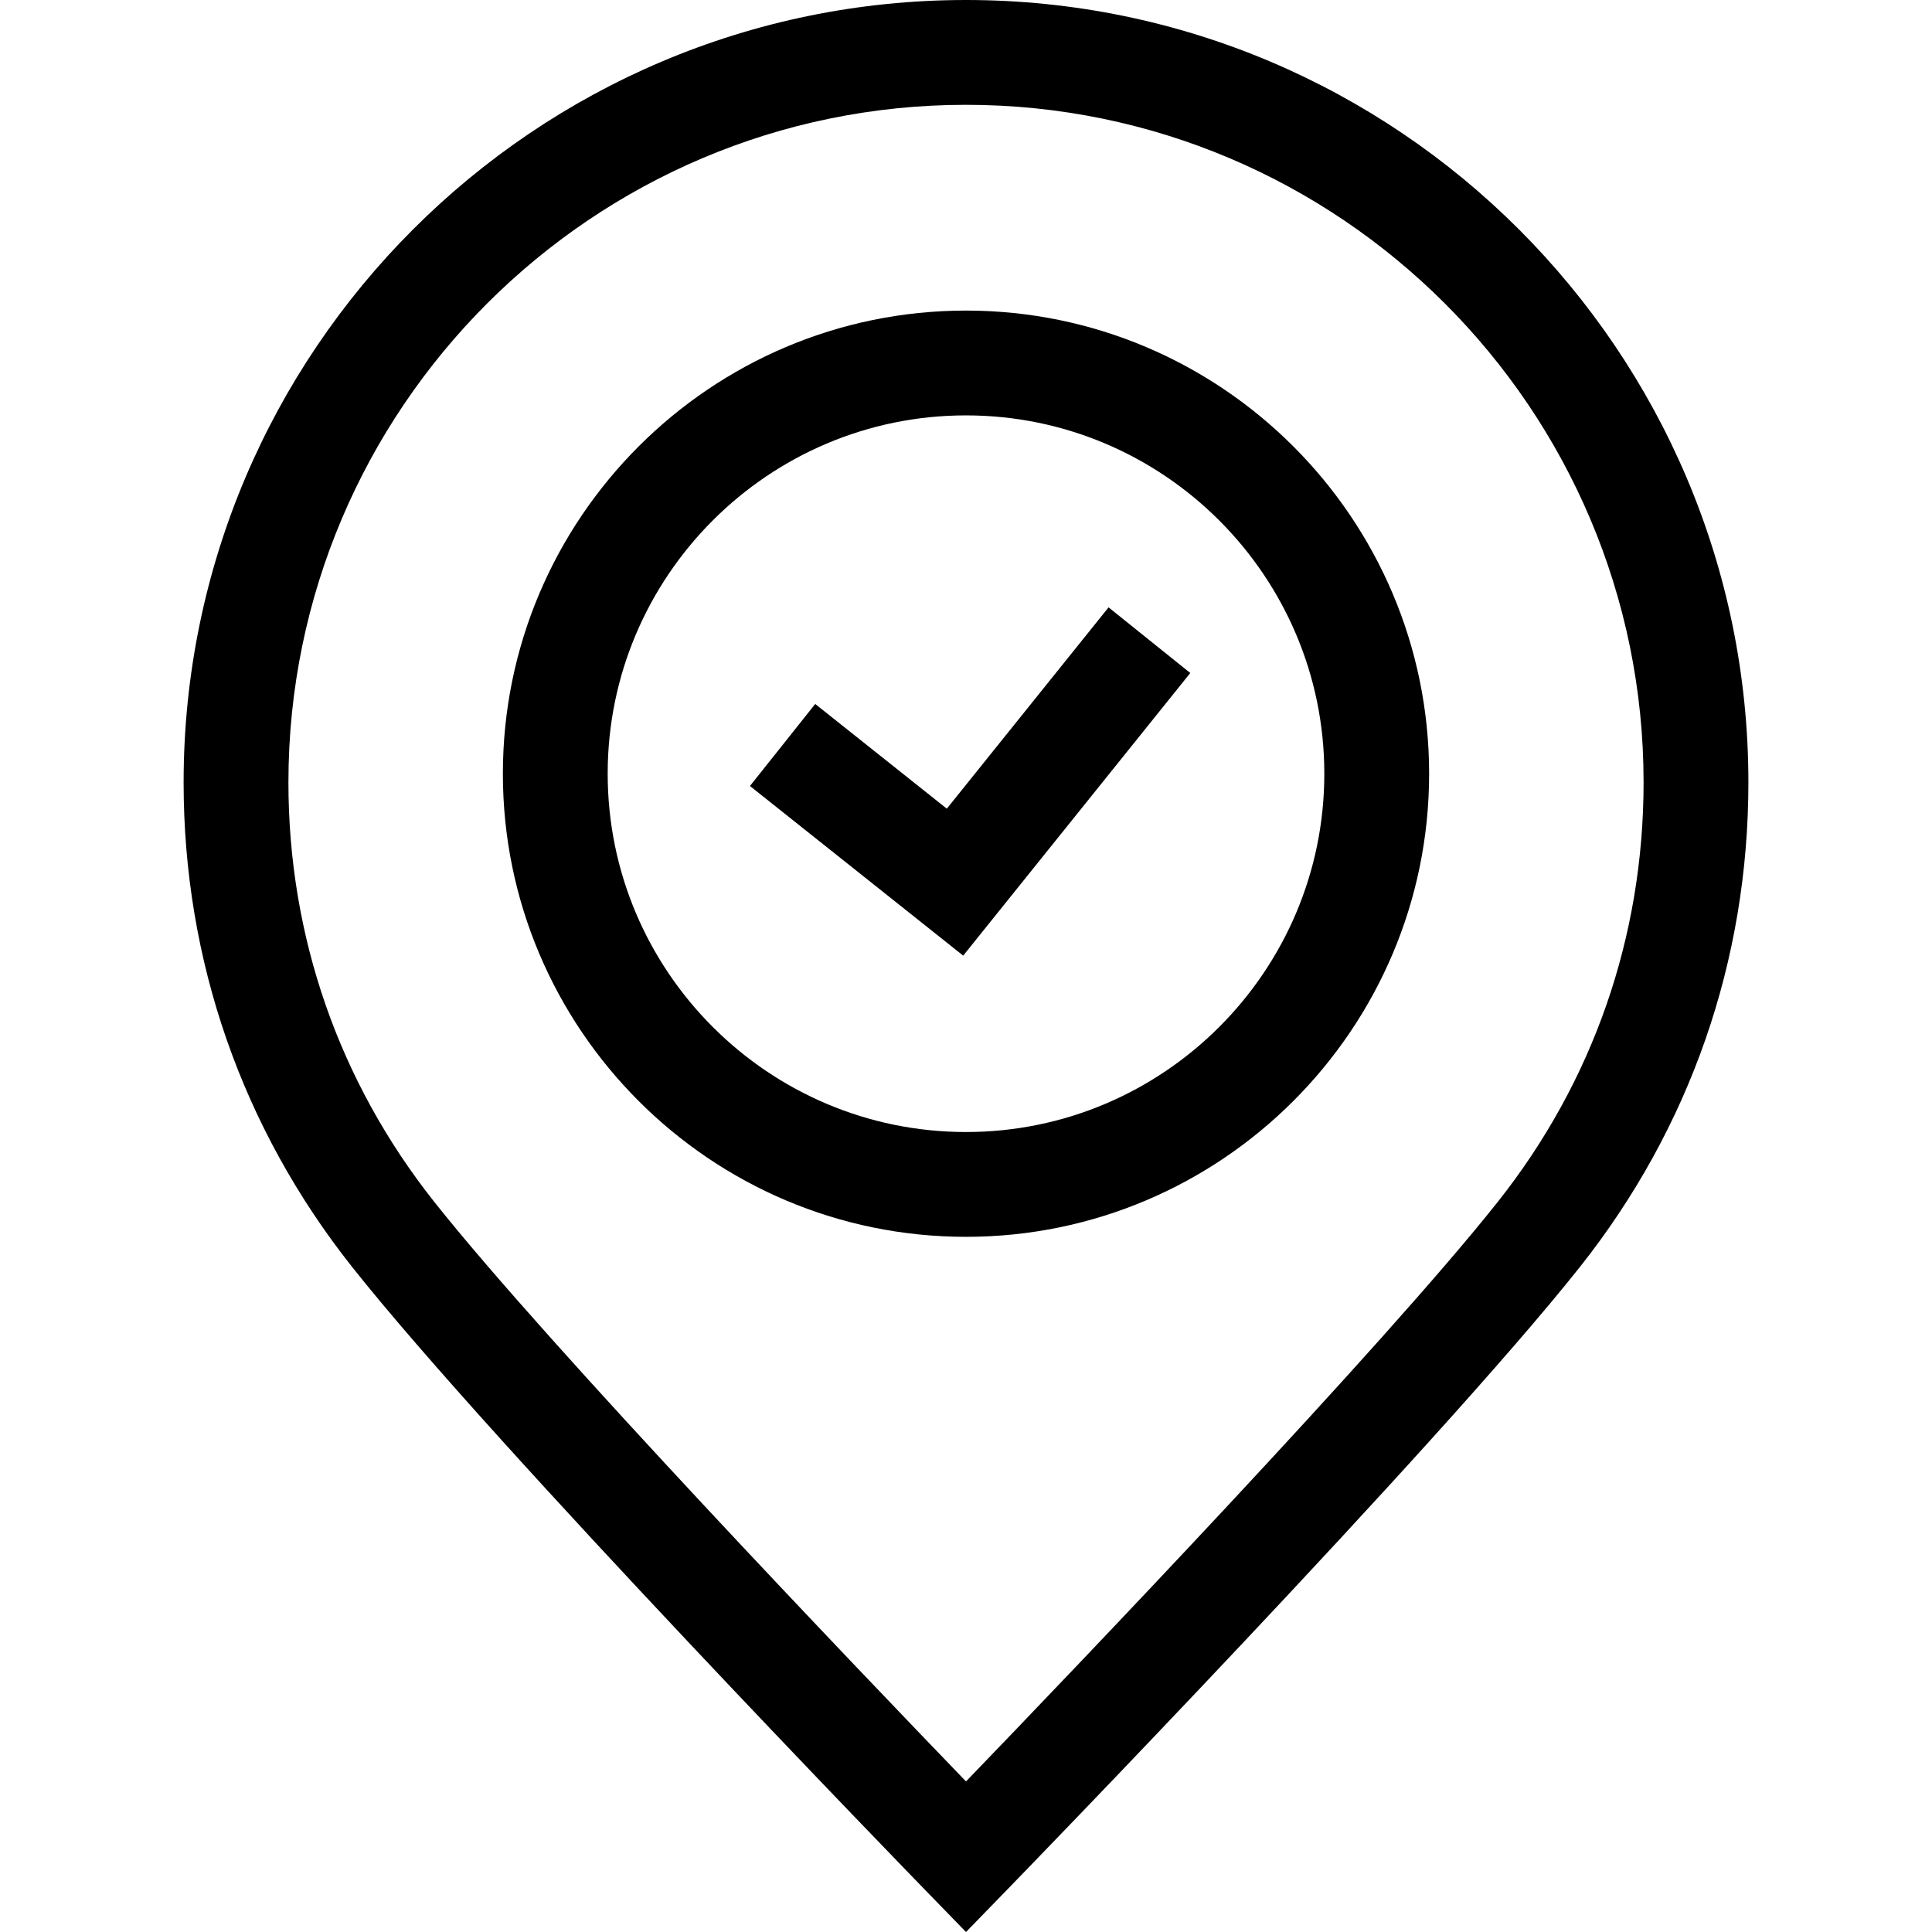
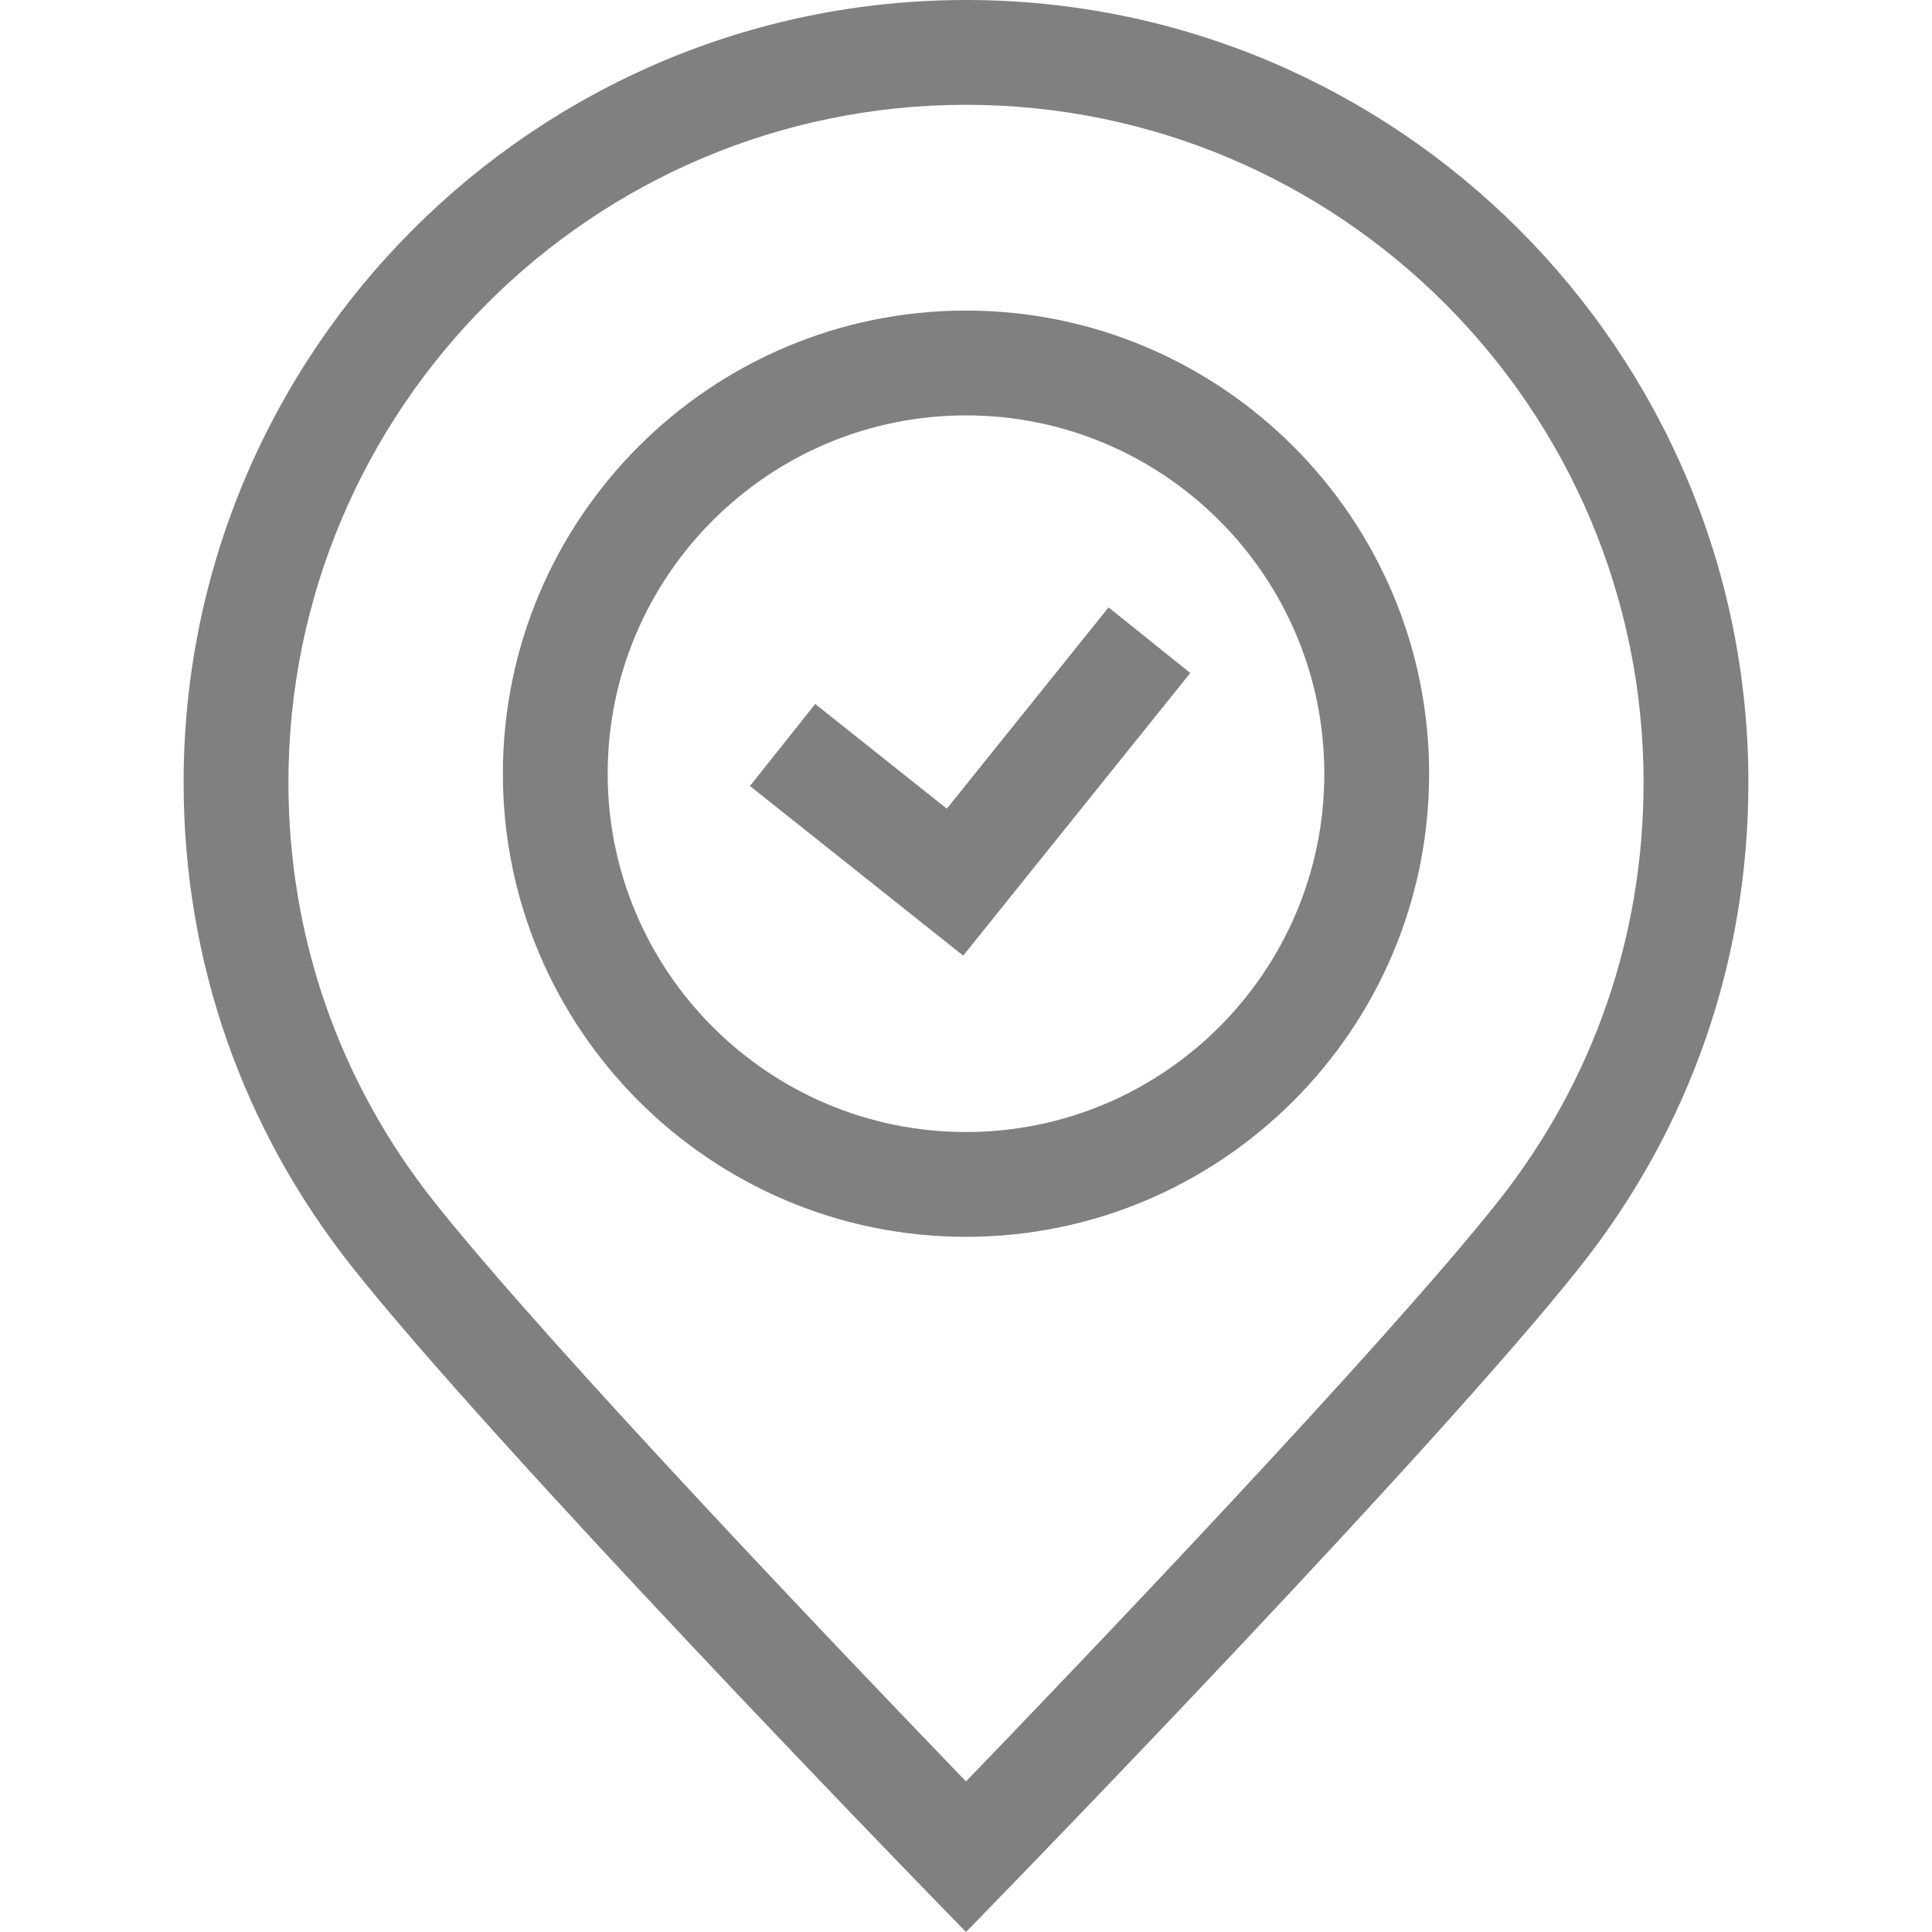
- <svg xmlns="http://www.w3.org/2000/svg" version="1.1" id="Layer_1" x="0px" y="0px" viewBox="0 0 368.666 368.666" style="enable-background:new 0 0 368.666 368.666;" xml:space="preserve">
+ <svg xmlns="http://www.w3.org/2000/svg" version="1.1" id="Layer_1" x="0px" y="0px" viewBox="0 0 368.666 368.666" style="enable-background:new 0 0 368.666 368.666;fill:#808080" xml:space="preserve">
  <g id="XMLID_20_">
    <g>
      <g>
        <path d="M184.333,0C102.011,0,35.037,66.974,35.037,149.297c0,33.968,11.132,65.959,32.193,92.515     C94.5,276.195,173.8,357.833,177.164,361.291l7.169,7.375l7.17-7.374c3.363-3.459,82.688-85.116,109.963-119.51     c21.042-26.534,32.164-58.515,32.164-92.485C333.63,66.974,266.656,0,184.333,0z M285.797,229.355     c-21.957,27.687-80.921,89.278-101.463,110.581c-20.54-21.302-79.482-82.875-101.434-110.552     C64.67,206.4,55.037,178.707,55.037,149.297C55.037,78.002,113.039,20,184.333,20S313.63,78.002,313.63,149.297     C313.63,178.708,304.005,206.392,285.797,229.355z" />
        <path d="M184.333,59.265c-48.729,0-88.374,39.645-88.374,88.374s39.644,88.374,88.374,88.374s88.374-39.644,88.374-88.374     C272.708,98.909,233.063,59.265,184.333,59.265z M184.333,216.013c-37.701,0-68.374-30.672-68.374-68.374     c0-37.702,30.672-68.374,68.374-68.374c37.702,0,68.374,30.672,68.374,68.374C252.708,185.34,222.034,216.013,184.333,216.013z" />
        <polygon points="180.672,154.314 155.56,134.334 143.107,149.986 183.797,182.357 227.13,128.423 211.537,115.897    " />
      </g>
    </g>
  </g>
  <g>
</g>
  <g>
</g>
  <g>
</g>
  <g>
</g>
  <g>
</g>
  <g>
</g>
  <g>
</g>
  <g>
</g>
  <g>
</g>
  <g>
</g>
  <g>
</g>
  <g>
</g>
  <g>
</g>
  <g>
</g>
  <g>
</g>
</svg>
